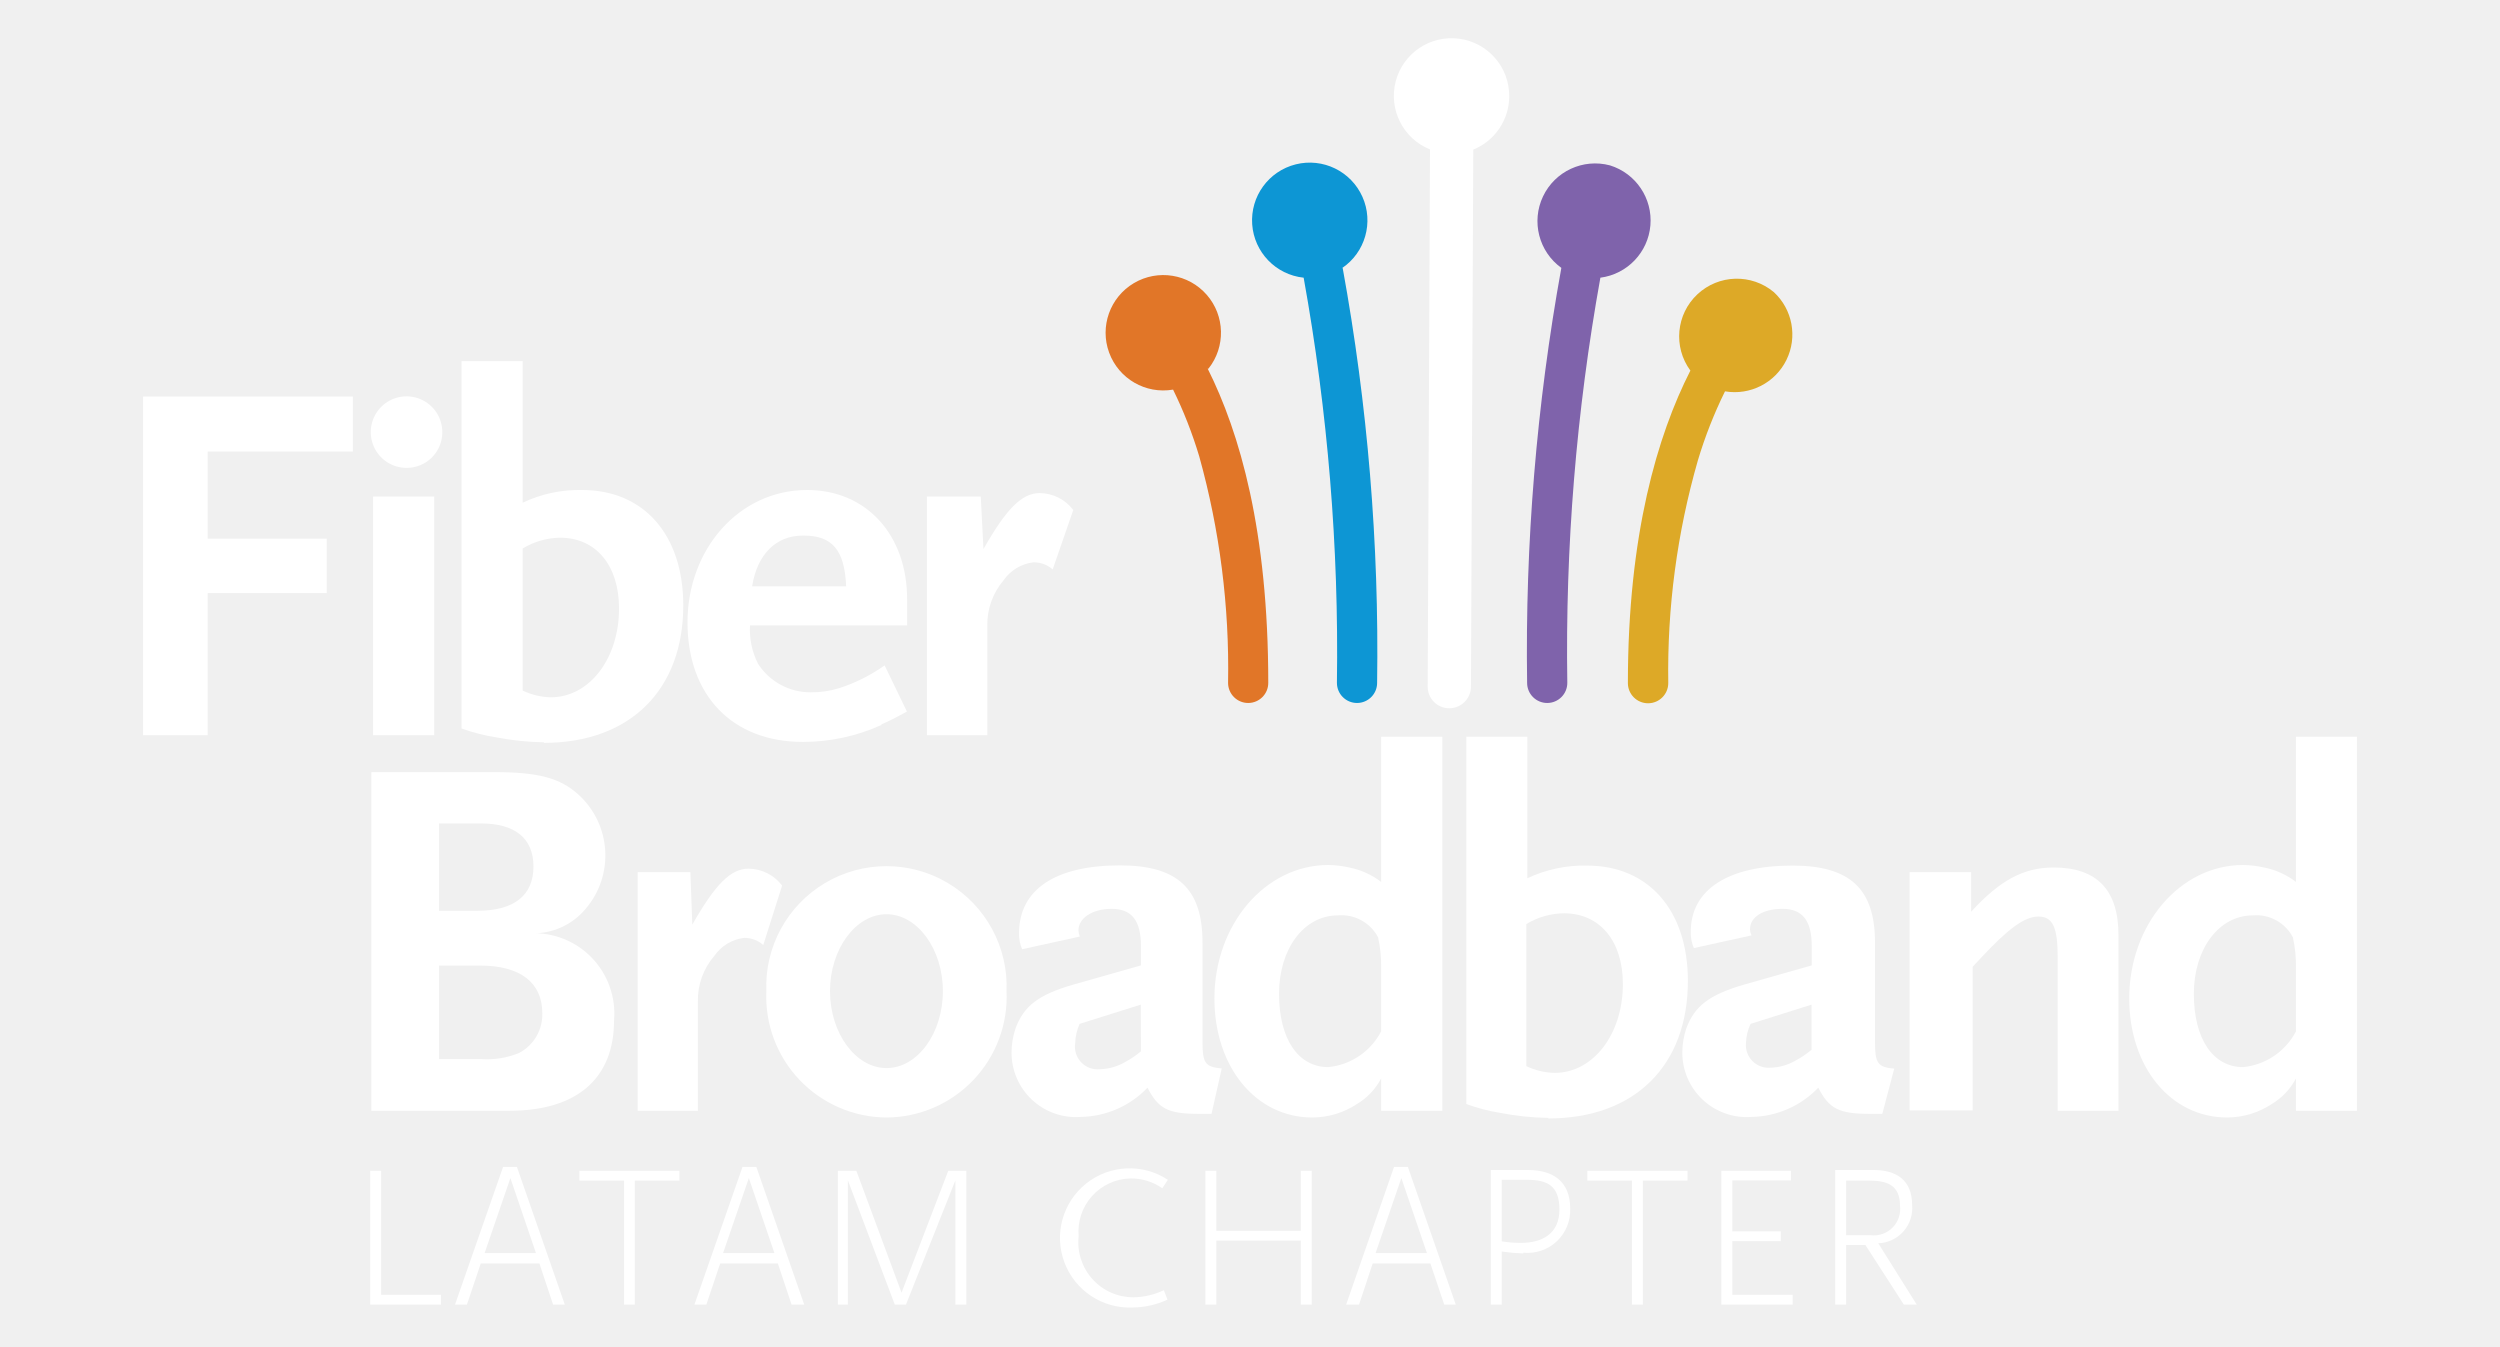
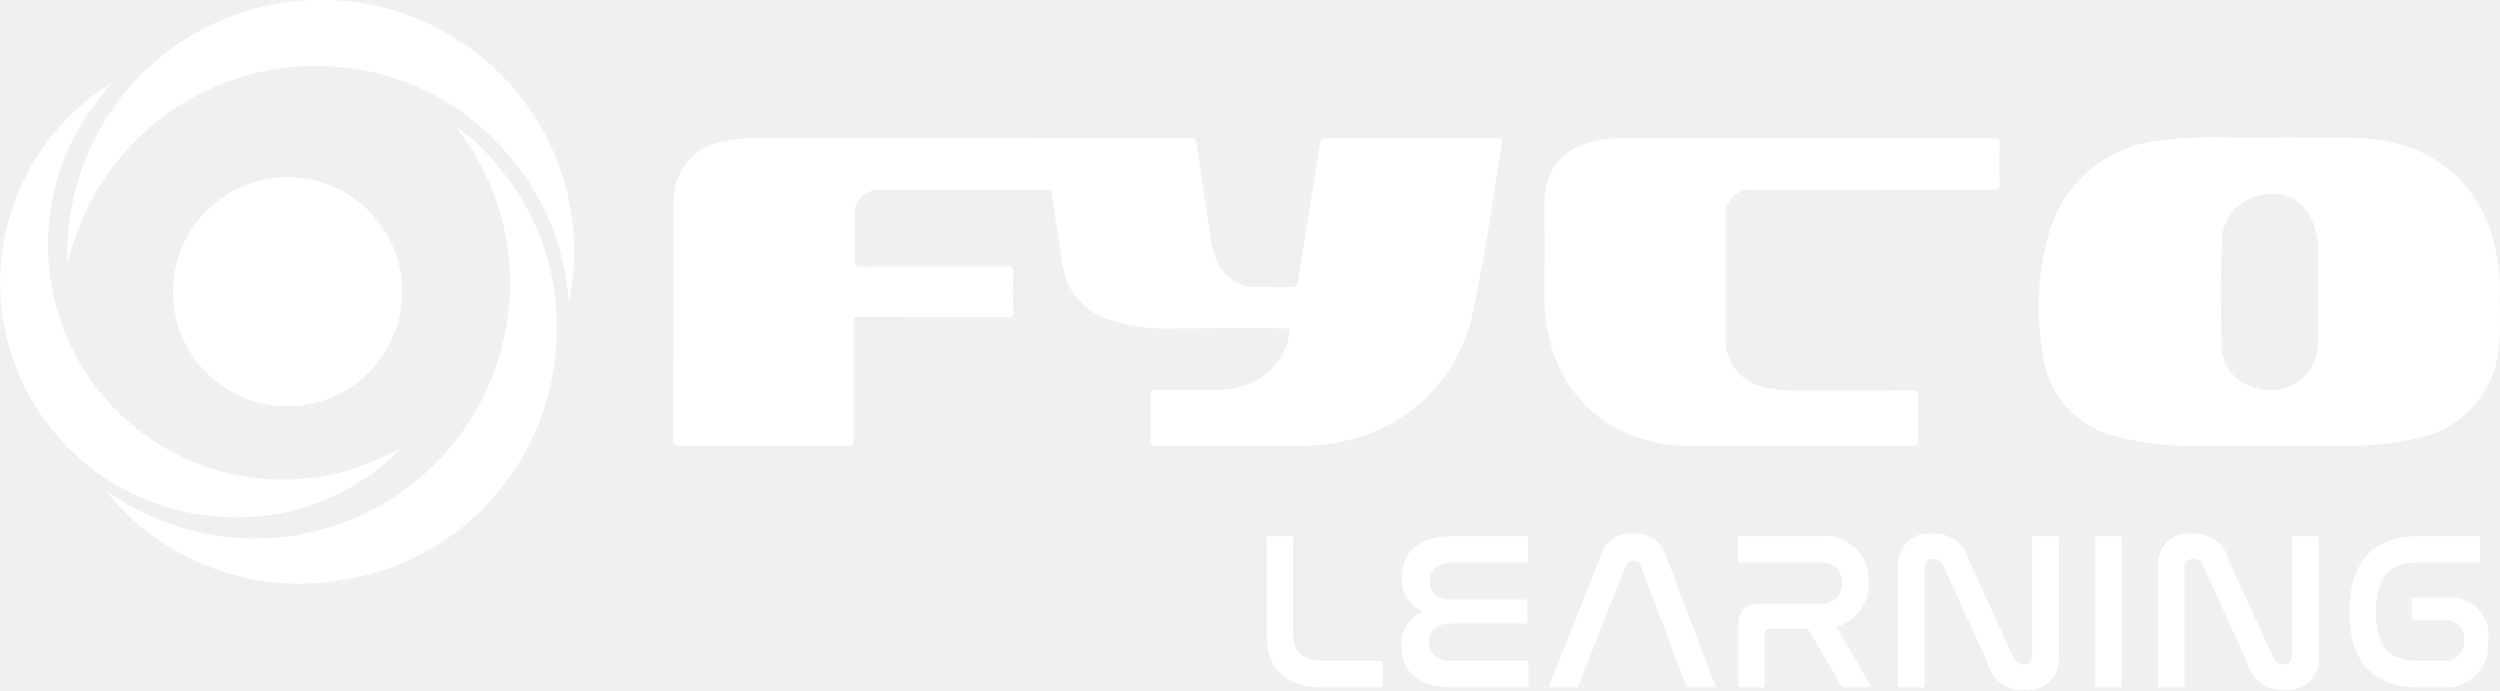
- <svg xmlns="http://www.w3.org/2000/svg" id="Capa_1" data-name="Capa 1" viewBox="0 0 130 70">
-   <defs>
-     <style>.cls-1{fill:#e17628;}.cls-2{fill:#0d96d4;}.cls-3{fill:#dda927;}.cls-4{fill:#7f63ab;}.cls-5{fill:#fff;}</style>
-   </defs>
-   <path class="cls-1" d="M62.84,19.17A3,3,0,1,0,61,20.26a22.6,22.6,0,0,1,1.36,3.47,41.14,41.14,0,0,1,1.5,11.78,1,1,0,1,0,2.09,0c0-7.91-1.48-13-3.15-16.34" />
-   <path class="cls-2" d="M69.79,13.94a3,3,0,1,0-2,.5,109.64,109.64,0,0,1,1.73,21.07,1,1,0,1,0,2.09,0,111.06,111.06,0,0,0-1.79-21.57" />
-   <path class="cls-3" d="M92.24,15.19a3,3,0,0,0-4.34,4.08c-1.71,3.36-3.25,8.53-3.25,16.25a1,1,0,1,0,2.1,0,39.7,39.7,0,0,1,1.54-11.58,23.15,23.15,0,0,1,1.41-3.59,3,3,0,0,0,2.54-5.16" />
-   <path class="cls-4" d="M83.72,8.6a3,3,0,0,0-2.53,5.33,111.71,111.71,0,0,0-1.78,21.58,1,1,0,1,0,2.09,0,109.19,109.19,0,0,1,1.72-21.07,3,3,0,0,0,.5-5.84" />
-   <path class="cls-5" d="M78.48,5a3,3,0,1,0-4.12,2.77L74.24,35.7a1.12,1.12,0,0,0,1.12,1.13h0a1.13,1.13,0,0,0,1.13-1.12l.12-27.93A3,3,0,0,0,78.48,5" />
-   <path class="cls-5" d="M26.49,57.76H19.31V40.15h6.38c2.29,0,3.44.3,4.4,1.18a4.27,4.27,0,0,1,.37,5.92,3.54,3.54,0,0,1-2.88,1.28,4.18,4.18,0,0,1,4.35,4.54c0,3-1.92,4.69-5.44,4.69M25,42.82H22.83v4.54h2c1.9,0,2.91-.8,2.91-2.3s-1-2.24-2.72-2.24m0,7.39H22.83v4.86H25a4.33,4.33,0,0,0,2-.32,2.26,2.26,0,0,0,1.2-2.06c0-1.6-1.15-2.48-3.23-2.48" />
-   <path class="cls-5" d="M39.69,49.14a1.47,1.47,0,0,0-1-.37,2.2,2.2,0,0,0-1.54.93,3.51,3.51,0,0,0-.86,2.38v5.68H33.16V45.35H35.9L36,48.08c1.2-2.11,2-2.91,2.93-2.91a2.22,2.22,0,0,1,1.74.88Z" />
-   <path class="cls-5" d="M46.1,58.11a6.29,6.29,0,0,1-6.25-6.57,6.25,6.25,0,1,1,12.49,0,6.28,6.28,0,0,1-6.24,6.57m0-10.57c-1.61,0-2.94,1.82-2.94,4s1.33,4,2.94,4,2.93-1.81,2.93-4-1.33-4-2.93-4" />
-   <path class="cls-5" d="M63,57.92h-.67c-1.6,0-2.1-.27-2.66-1.36a4.91,4.91,0,0,1-3.47,1.52,3.35,3.35,0,0,1-3.6-3.36,4,4,0,0,1,.21-1.25c.43-1.15,1.17-1.74,3-2.27l3.52-1v-1c0-1.33-.48-1.94-1.52-1.94s-1.73.5-1.73,1.12a1,1,0,0,0,.07.32l-3,.66a2,2,0,0,1-.16-.85C53,46.26,54.87,45,58.24,45c3,0,4.29,1.22,4.29,4v5.17c0,1.12.14,1.31,1,1.39Zm-3.68-5.68-3.18,1a2.66,2.66,0,0,0-.23,1A1.18,1.18,0,0,0,57.2,55.6a2.74,2.74,0,0,0,1.3-.37,5.09,5.09,0,0,0,.83-.56Z" />
-   <path class="cls-5" d="M71.82,57.76V56.08a3.39,3.39,0,0,1-1.26,1.33,4.23,4.23,0,0,1-2.32.7c-2.93,0-5.09-2.62-5.09-6.19,0-3.84,2.64-6.94,5.92-6.94a5.22,5.22,0,0,1,1.09.13,4,4,0,0,1,1.66.75V38.31H75V57.76Zm0-7.42a6.86,6.86,0,0,0-.16-1.6,2.15,2.15,0,0,0-2.09-1.14c-1.76,0-3.06,1.73-3.06,4.08s1,3.81,2.56,3.81a3.48,3.48,0,0,0,2.75-1.86Z" />
-   <path class="cls-5" d="M80.51,58.13a14,14,0,0,1-2.5-.26,9.61,9.61,0,0,1-1.76-.46V38.31h3.17v7.36a6.92,6.92,0,0,1,3.1-.66c3.2,0,5.25,2.32,5.25,6,0,4.41-2.77,7.15-7.26,7.15m.86-10.67a3.89,3.89,0,0,0-2,.56v7.39a3.6,3.6,0,0,0,1.47.35c2,0,3.55-2,3.55-4.62,0-2.24-1.2-3.68-3.07-3.68" />
-   <path class="cls-5" d="M97.88,57.92h-.66c-1.6,0-2.11-.27-2.67-1.36a4.91,4.91,0,0,1-3.47,1.52,3.35,3.35,0,0,1-3.6-3.36,4,4,0,0,1,.21-1.25c.43-1.15,1.18-1.74,3-2.27l3.52-1v-1c0-1.33-.48-1.94-1.52-1.94S91,47.7,91,48.32a.82.82,0,0,0,.08.32l-3,.66a2,2,0,0,1-.16-.85c0-2.19,1.93-3.44,5.29-3.44,3,0,4.29,1.22,4.29,4v5.17c0,1.12.14,1.31,1,1.39ZM94.2,52.24l-3.17,1a2.53,2.53,0,0,0-.24,1,1.18,1.18,0,0,0,1.28,1.28,2.74,2.74,0,0,0,1.3-.37,5.09,5.09,0,0,0,.83-.56Z" />
-   <path class="cls-5" d="M107,57.76v-8c0-1.54-.26-2.1-1-2.1s-1.6.66-3,2.16l-.42.45v7.47H99.3V45.35h3.2v2.06c1.49-1.63,2.72-2.3,4.29-2.3q3.38,0,3.37,3.53v9.12Z" />
-   <path class="cls-5" d="M119.39,57.76V56.08a3.39,3.39,0,0,1-1.26,1.33,4.23,4.23,0,0,1-2.32.7c-2.93,0-5.09-2.62-5.09-6.19,0-3.84,2.64-6.94,5.92-6.94a5.22,5.22,0,0,1,1.09.13,4,4,0,0,1,1.66.75V38.31h3.17V57.76Zm0-7.42a6.86,6.86,0,0,0-.16-1.6,2.14,2.14,0,0,0-2.08-1.14c-1.76,0-3.07,1.73-3.07,4.08s1,3.81,2.56,3.81a3.48,3.48,0,0,0,2.75-1.86Z" />
-   <polygon class="cls-5" points="19.25 67.84 19.25 60.88 19.82 60.88 19.82 67.33 22.93 67.33 22.93 67.84 19.25 67.84" />
-   <path class="cls-5" d="M28.76,67.84l-.71-2.14H25l-.72,2.14h-.62l2.5-7.16h.72l2.49,7.16Zm-2.22-6.58-1.34,3.9h2.67Z" />
-   <polygon class="cls-5" points="33.01 61.39 33.01 67.84 32.45 67.84 32.45 61.39 30.13 61.39 30.13 60.88 35.33 60.88 35.33 61.39 33.01 61.39" />
-   <path class="cls-5" d="M41.16,67.84l-.71-2.14h-3l-.72,2.14h-.62l2.5-7.16h.72l2.49,7.16Zm-2.22-6.58-1.34,3.9h2.67Z" />
-   <polygon class="cls-5" points="49.68 67.84 49.68 61.38 47.11 67.84 46.53 67.84 44.09 61.38 44.09 67.84 43.57 67.84 43.57 60.88 44.53 60.88 46.88 67.22 49.31 60.88 50.25 60.88 50.25 67.84 49.68 67.84" />
-   <path class="cls-5" d="M60.44,61.79a2.82,2.82,0,0,0-1.67-.51,2.76,2.76,0,0,0-2.68,3,2.86,2.86,0,0,0,2.85,3.18,3.81,3.81,0,0,0,1.58-.37l.19.49a4.36,4.36,0,0,1-1.82.41,3.62,3.62,0,1,1,1.84-6.64Z" />
-   <polygon class="cls-5" points="67.64 67.84 67.64 64.51 63.25 64.51 63.25 67.84 62.68 67.84 62.68 60.88 63.25 60.88 63.25 64 67.64 64 67.64 60.88 68.21 60.88 68.21 67.84 67.64 67.84" />
-   <path class="cls-5" d="M75.1,67.84l-.72-2.14h-3l-.71,2.14H70l2.49-7.16h.72l2.49,7.16Zm-2.23-6.58-1.34,3.9H74.2Z" />
-   <path class="cls-5" d="M79.21,65.18a10.62,10.62,0,0,1-1.12-.1v2.76h-.57v-7h1.93c1.34,0,2.2.62,2.2,2a2.22,2.22,0,0,1-2.44,2.3m.12-3.79H78.09v3.2a6,6,0,0,0,1,.08c1.12,0,2-.49,2-1.73s-.62-1.55-1.68-1.55" />
-   <polygon class="cls-5" points="85.43 61.39 85.43 67.84 84.86 67.84 84.86 61.39 82.54 61.39 82.54 60.88 87.75 60.88 87.75 61.39 85.43 61.39" />
-   <polygon class="cls-5" points="89.51 67.84 89.51 60.88 93.13 60.88 93.13 61.38 90.08 61.38 90.08 64.03 92.6 64.03 92.6 64.54 90.08 64.54 90.08 67.33 93.22 67.33 93.22 67.84 89.51 67.84" />
-   <path class="cls-5" d="M99,67.84l-2-3.1H96v3.1h-.57v-7h2c1.18,0,2,.53,2,1.81a1.83,1.83,0,0,1-1.76,2l2,3.19Zm-1.85-6.45H96v2.84h1.27A1.37,1.37,0,0,0,98.8,62.7c0-1.09-.68-1.31-1.64-1.31" />
-   <polygon class="cls-5" points="10.8 23.48 10.8 28.01 16.99 28.01 16.99 30.84 10.8 30.84 10.8 38.23 7.44 38.23 7.44 20.62 18.35 20.62 18.35 23.48 10.8 23.48" />
-   <rect class="cls-5" x="19.4" y="25.82" width="3.18" height="12.41" />
-   <path class="cls-5" d="M28.3,38.6a14.18,14.18,0,0,1-2.51-.26A9.61,9.61,0,0,1,24,37.88V18.78h3.18v7.36a6.84,6.84,0,0,1,3.09-.66c3.2,0,5.26,2.32,5.26,6,0,4.41-2.78,7.15-7.26,7.15m.85-10.67a3.88,3.88,0,0,0-1.94.56v7.39a3.6,3.6,0,0,0,1.46.35c2,0,3.55-2,3.55-4.62,0-2.24-1.2-3.68-3.07-3.68" />
-   <path class="cls-5" d="M45.83,37.7a9.88,9.88,0,0,1-4.08.88c-3.68,0-6-2.43-6-6.22s2.67-6.88,6.22-6.88c3.07,0,5.2,2.32,5.2,5.68v1.36H39a3.91,3.91,0,0,0,.42,2A3.23,3.23,0,0,0,42.15,36a4.79,4.79,0,0,0,1.47-.21A8.63,8.63,0,0,0,46,34.6L47.16,37c-.58.32-1,.53-1.33.67m-4.08-9.82c-1.42,0-2.38,1-2.64,2.64H44c-.08-1.89-.72-2.64-2.21-2.64" />
-   <path class="cls-5" d="M54.74,29.61a1.49,1.49,0,0,0-1-.37,2.2,2.2,0,0,0-1.55.93,3.55,3.55,0,0,0-.85,2.38v5.68H48.2V25.82H51l.14,2.73c1.2-2.11,2-2.91,2.93-2.91a2.22,2.22,0,0,1,1.74.88Z" />
-   <path class="cls-5" d="M21.16,24.33h0A1.86,1.86,0,1,1,23,22.48a1.85,1.85,0,0,1-1.86,1.85" />
+ <svg xmlns="http://www.w3.org/2000/svg" id="Grupo_1331" data-name="Grupo 1331" width="123.524" height="34.094" viewBox="0 0 123.524 34.094">
+   <g id="Grupo_492" data-name="Grupo 492" transform="translate(62.585 26.36)">
+     <path id="Trazado_4110" data-name="Trazado 4110" d="M3398.808,1437.325v4.88c0,.718.354,1.283,1.527,1.283h2.9v1.306h-2.977c-1.981,0-2.756-1.084-2.756-2.578v-4.891Z" transform="translate(-3397.502 -1437.192)" fill="#fff" />
+     <path id="Trazado_4111" data-name="Trazado 4111" d="M3411.582,1437.325v1.305h-3.74c-.786,0-1.128.366-1.128.941,0,.609.387.885,1.139.885h3.674v1.184h-3.707c-.752,0-1.14.3-1.14.908,0,.586.365.94,1.129.94h3.784v1.306h-3.784c-1.77,0-2.49-.874-2.49-2.036a1.713,1.713,0,0,1,1.073-1.716,1.664,1.664,0,0,1-1.051-1.682c0-1.195.742-2.036,2.5-2.036Z" transform="translate(-3398.656 -1437.192)" fill="#fff" />
+     <path id="Trazado_4112" data-name="Trazado 4112" d="M3415.289,1444.77h-1.439l2.623-6.639a1.476,1.476,0,0,1,1.571-.962,1.449,1.449,0,0,1,1.55.962l2.523,6.639h-1.45l-2.268-6.008a.356.356,0,0,0-.365-.255.378.378,0,0,0-.376.255Z" transform="translate(-3399.916 -1437.169)" fill="#fff" />
+     <path id="Trazado_4113" data-name="Trazado 4113" d="M3428.872,1437.325a2.144,2.144,0,0,1,2.4,2.235,2.2,2.2,0,0,1-1.583,2.246l1.738,2.988h-1.45l-1.7-2.888h-1.948a.165.165,0,0,0-.188.188v2.7h-1.306v-2.954c0-.841.355-1.184,1.173-1.184h2.911a.967.967,0,0,0,1.04-1.04.939.939,0,0,0-1.04-.985h-4.095v-1.305Z" transform="translate(-3401.535 -1437.192)" fill="#fff" />
+     <path id="Trazado_4114" data-name="Trazado 4114" d="M3435.412,1444.77h-1.306V1438.8a1.517,1.517,0,0,1,1.716-1.626,1.759,1.759,0,0,1,1.815,1.383l2.179,4.77a.505.505,0,0,0,.476.309.4.4,0,0,0,.443-.42V1437.3h1.316v5.964a1.525,1.525,0,0,1-1.715,1.637,1.771,1.771,0,0,1-1.826-1.383l-2.179-4.769a.461.461,0,0,0-.465-.32.4.4,0,0,0-.454.431Z" transform="translate(-3402.906 -1437.169)" fill="#fff" />
+     <path id="Trazado_4115" data-name="Trazado 4115" d="M3446.839,1437.325v7.469h-1.306v-7.469Z" transform="translate(-3404.594 -1437.192)" fill="#fff" />
+     <path id="Trazado_4116" data-name="Trazado 4116" d="M3450.475,1444.77h-1.306V1438.8a1.517,1.517,0,0,1,1.715-1.626,1.759,1.759,0,0,1,1.815,1.383l2.179,4.77a.506.506,0,0,0,.477.309.4.4,0,0,0,.442-.42V1437.3h1.317v5.964a1.525,1.525,0,0,1-1.716,1.637,1.771,1.771,0,0,1-1.826-1.383l-2.179-4.769a.462.462,0,0,0-.465-.32.4.4,0,0,0-.454.431Z" transform="translate(-3405.13 -1437.169)" fill="#fff" />
+     <path id="Trazado_4117" data-name="Trazado 4117" d="M3466.722,1437.325v1.305h-3.076c-1.438,0-2.069.719-2.069,2.434s.62,2.423,2.069,2.423h1.24a.946.946,0,0,0,1.04-1.051.843.843,0,0,0-.918-.951h-1.659v-1.14h1.792a1.855,1.855,0,0,1,1.981,2.113,2.109,2.109,0,0,1-2.324,2.335h-1.151c-2.179,0-3.375-1.228-3.375-3.729s1.206-3.739,3.375-3.739Z" transform="translate(-3406.769 -1437.192)" fill="#fff" />
+   </g>
+   <g id="Grupo_493" data-name="Grupo 493">
+     <path id="Trazado_4118" data-name="Trazado 4118" d="M3377.578,1414.261q5.522,0,11.043-.006c.236,0,.319.061.352.3.231,1.641.476,3.279.722,4.917a3.141,3.141,0,0,0,.379,1.069,2.037,2.037,0,0,0,1.864,1.061c.589.014,1.179,0,1.768.009.181,0,.22-.067.248-.231.369-2.3.751-4.592,1.118-6.889.03-.186.092-.234.272-.233q4.243.006,8.486,0c.147,0,.264-.012.227.208-.453,2.686-.8,5.4-1.377,8.055a8.172,8.172,0,0,1-5.942,6.578,9.775,9.775,0,0,1-2.741.35c-2.348,0-4.7,0-7.044.006-.2,0-.26-.045-.257-.252q.019-1.128,0-2.256c0-.2.046-.262.254-.259.989.011,1.977,0,2.965.005a4.559,4.559,0,0,0,1.442-.228,3.219,3.219,0,0,0,2.2-2.6c.053-.243-.09-.217-.242-.217-1.8,0-3.609-.009-5.413.005a9.361,9.361,0,0,1-3.009-.347,3.505,3.505,0,0,1-2.357-2.009,6.953,6.953,0,0,1-.284-1.463c-.162-.937-.305-1.877-.449-2.816-.026-.165-.091-.219-.263-.218-2.729.005-5.458,0-8.187.006a1.191,1.191,0,0,0-1.285,1.318c0,.734.021,1.469.009,2.2,0,.239.081.277.295.277,2.4-.008,4.806,0,7.208-.009.237,0,.329.042.321.305-.022.644-.02,1.288,0,1.931.007.243-.084.274-.3.274-2.42-.007-4.841,0-7.262-.013-.289,0-.333.086-.332.347.011,1.912,0,3.825.012,5.737,0,.224-.052.284-.28.283q-4.176-.013-8.351,0c-.225,0-.284-.058-.283-.284q.012-5.751.006-11.5a4.569,4.569,0,0,1,.117-1.132,2.9,2.9,0,0,1,2.446-2.146,5.883,5.883,0,0,1,1.295-.133Q3372.274,1414.263,3377.578,1414.261Z" transform="translate(-3329.839 -1407.426)" fill="#fff" />
+     <path id="Trazado_4119" data-name="Trazado 4119" d="M3453.662,1429.446c-1.324,0-2.647.005-3.971,0a13.066,13.066,0,0,1-3.441-.424,4.75,4.75,0,0,1-3.8-4.155,13.316,13.316,0,0,1,.344-6.025,6.364,6.364,0,0,1,5.263-4.46,21.319,21.319,0,0,1,3.715-.161q2.91-.014,5.82.008a8.66,8.66,0,0,1,3.32.606,6.434,6.434,0,0,1,3.855,4.671,8.219,8.219,0,0,1,.274,2.285c-.029.886.062,1.777-.046,2.661a4.956,4.956,0,0,1-4.079,4.618,13.6,13.6,0,0,1-3.339.377C3456.273,1429.449,3454.967,1429.446,3453.662,1429.446Zm2.4-7.5c0-.771,0-1.541,0-2.311a2.6,2.6,0,0,0-.065-.592c-.453-2.015-1.832-2.324-3.154-1.874a2.332,2.332,0,0,0-1.533,2.3c-.077,1.619-.06,3.244-.022,4.865a2.184,2.184,0,0,0,1.743,2.265,2.315,2.315,0,0,0,2.946-1.64,3.572,3.572,0,0,0,.084-.836C3456.063,1423.393,3456.066,1422.668,3456.066,1421.943Z" transform="translate(-3341.526 -1407.42)" fill="#fff" />
+     <path id="Trazado_4120" data-name="Trazado 4120" d="M3429.818,1416.8q-2.965,0-5.929,0a1.231,1.231,0,0,0-1.3.9,1.669,1.669,0,0,0-.031.432q0,2.908,0,5.818a2.423,2.423,0,0,0,2.2,2.664,5.869,5.869,0,0,0,1.134.11c1.967,0,3.934,0,5.9-.007.224,0,.289.053.285.281-.015.743-.013,1.487,0,2.23,0,.193-.056.24-.244.24-3.626-.007-7.252,0-10.878-.011a7.9,7.9,0,0,1-3.969-.961,6.553,6.553,0,0,1-3.13-4.345,8.479,8.479,0,0,1-.249-2.126c.011-1.487,0-2.973,0-4.458a3.983,3.983,0,0,1,.157-1.208,2.827,2.827,0,0,1,2.151-1.91,5.571,5.571,0,0,1,1.477-.192h18.358c.393,0,.339-.04.341.353,0,.616-.014,1.233.007,1.849.009.266-.05.35-.336.348C3433.789,1416.8,3431.8,1416.8,3429.818,1416.8Z" transform="translate(-3337.296 -1407.427)" fill="#fff" />
+     <path id="Trazado_4121" data-name="Trazado 4121" d="M3334.105,1422.166a5.661,5.661,0,1,1,5.637,5.667A5.649,5.649,0,0,1,3334.105,1422.166Z" transform="translate(-3325.557 -1407.759)" fill="#fff" />
+     <path id="Trazado_4122" data-name="Trazado 4122" d="M3327.995,1419.284a12.527,12.527,0,0,1,21.045-9.7,12.334,12.334,0,0,1,3.718,11.6,12.409,12.409,0,0,0-3.5-7.852,12.186,12.186,0,0,0-7.722-3.764A12.561,12.561,0,0,0,3327.995,1419.284Z" transform="translate(-3324.653 -1406.243)" fill="#fff" />
+     <path id="Trazado_4123" data-name="Trazado 4123" d="M3347.608,1413.628a10.066,10.066,0,0,1,1.892,1.783,12.26,12.26,0,0,1,2.967,9.108,12.446,12.446,0,0,1-10.406,11.444,12.27,12.27,0,0,1-11.595-4.082,1.936,1.936,0,0,1-.126-.174l.036-.041a13.154,13.154,0,0,0,4.416,1.958,12.6,12.6,0,0,0,15.022-9.227,12.4,12.4,0,0,0-2.133-10.585c-.037-.05-.066-.106-.1-.159Z" transform="translate(-3325.001 -1407.333)" fill="#fff" />
+     <path id="Trazado_4124" data-name="Trazado 4124" d="M3329.534,1411.156a15.908,15.908,0,0,0-1.56,2.148,11.6,11.6,0,0,0,15.591,15.959c.063-.034.128-.066.194-.1.005,0,.015.005.041.014-.021.092-.1.138-.16.193a11.337,11.337,0,0,1-8.884,3.109,11.588,11.588,0,0,1-5.389-21.273c.045-.028.1-.048.145-.072Z" transform="translate(-3324.077 -1406.965)" fill="#fff" />
+     <path id="Trazado_4125" data-name="Trazado 4125" d="M3330.453,1411.132l.056-.018c.015.033-.013.033-.033.038Z" transform="translate(-3325.018 -1406.962)" fill="#fff" />
+     <path id="Trazado_4126" data-name="Trazado 4126" d="M3350.563,1413.647c-.025-.009-.051-.027-.027-.052s.042,0,.053.026Z" transform="translate(-3327.982 -1407.327)" fill="#fff" />
+     <path id="Trazado_4127" data-name="Trazado 4127" d="M3347.3,1432.243c-.006.005-.012.014-.018.014s-.011-.009-.017-.015.012-.014.018-.014S3347.3,1432.237,3347.3,1432.243Z" transform="translate(-3327.501 -1410.079)" fill="#fff" />
+     <path id="Trazado_4128" data-name="Trazado 4128" d="M3330.281,1434.758l-.038-.022.031-.012,0,.04Z" transform="translate(-3324.987 -1410.448)" fill="#fff" />
+     <path id="Trazado_4129" data-name="Trazado 4129" d="M3330.282,1434.769c.035-.029.06,0,.085.017l-.036.041a.053.053,0,0,1-.045-.064Z" transform="translate(-3324.993 -1410.453)" fill="#fff" />
+   </g>
</svg>
